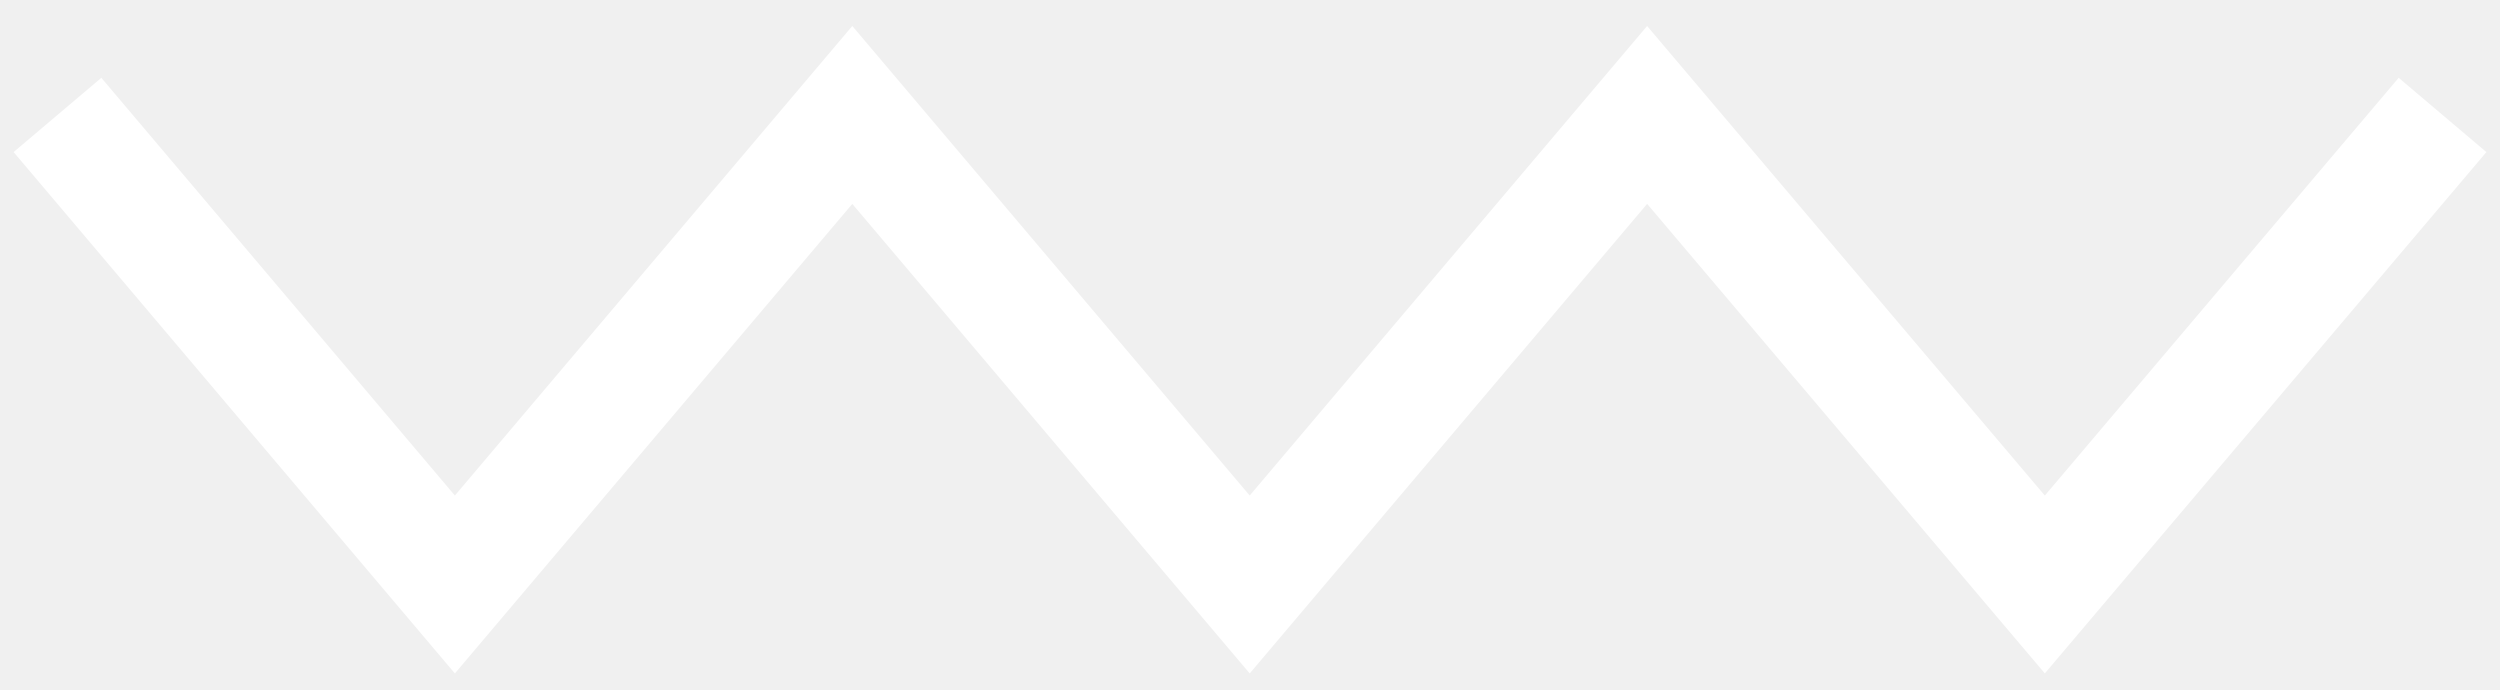
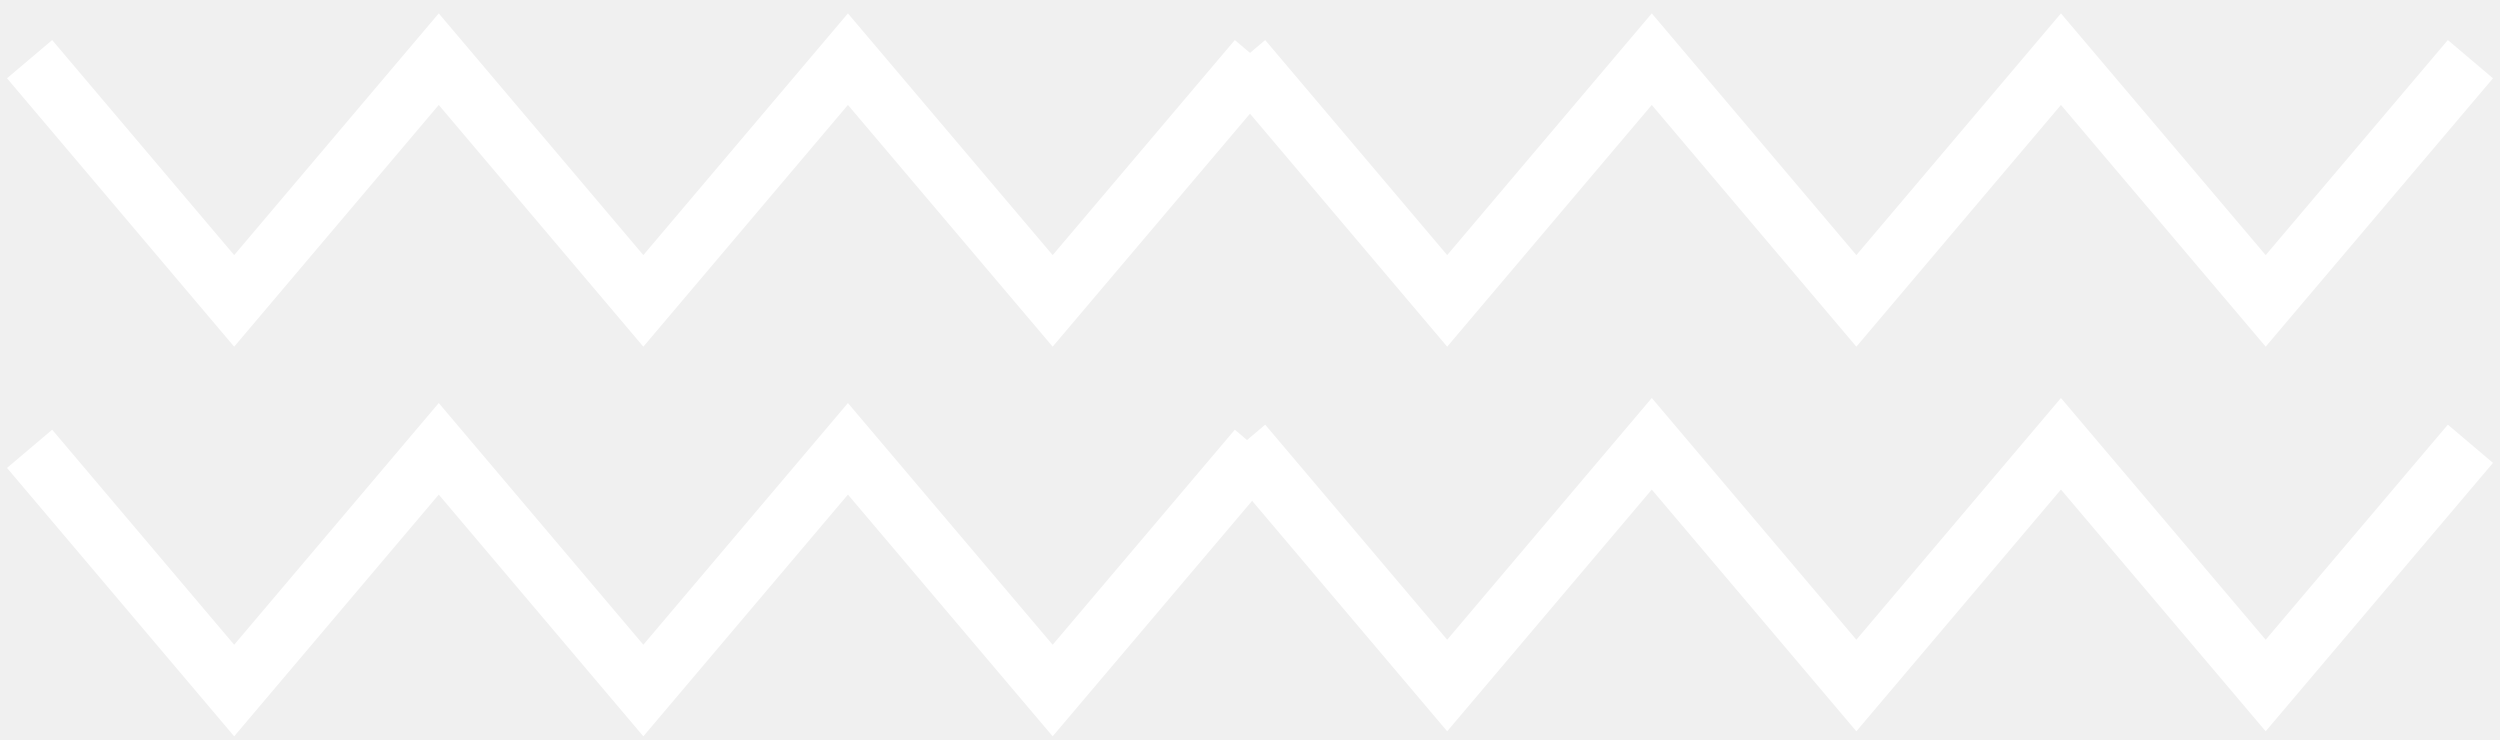
- <svg xmlns="http://www.w3.org/2000/svg" width="87" height="24" viewBox="0 0 87 24" fill="none">
+ <svg xmlns="http://www.w3.org/2000/svg" width="169" height="50" viewBox="0 0 169 50" fill="none">
+   <path d="M84 30L97.83 46.34L111.66 30L125.49 46.34L139.32 30L153.16 46.34L167 30" stroke="white" stroke-width="4" stroke-miterlimit="10" />
+   <path d="M2 30.34L15.83 46.68L29.66 30.34L43.49 46.68L57.32 30.34L71.16 46.68L85 30.34" stroke="white" stroke-width="4" stroke-miterlimit="10" />
+   <path d="M84 4L97.83 20.34L111.66 4L125.49 20.34L139.32 4L153.16 20.34L167 4" stroke="white" stroke-width="4" stroke-miterlimit="10" />
  <path d="M2 4L15.83 20.34L29.66 4L43.49 20.34L57.32 4L71.16 20.34L85 4" stroke="white" stroke-width="4" stroke-miterlimit="10" />
</svg>
